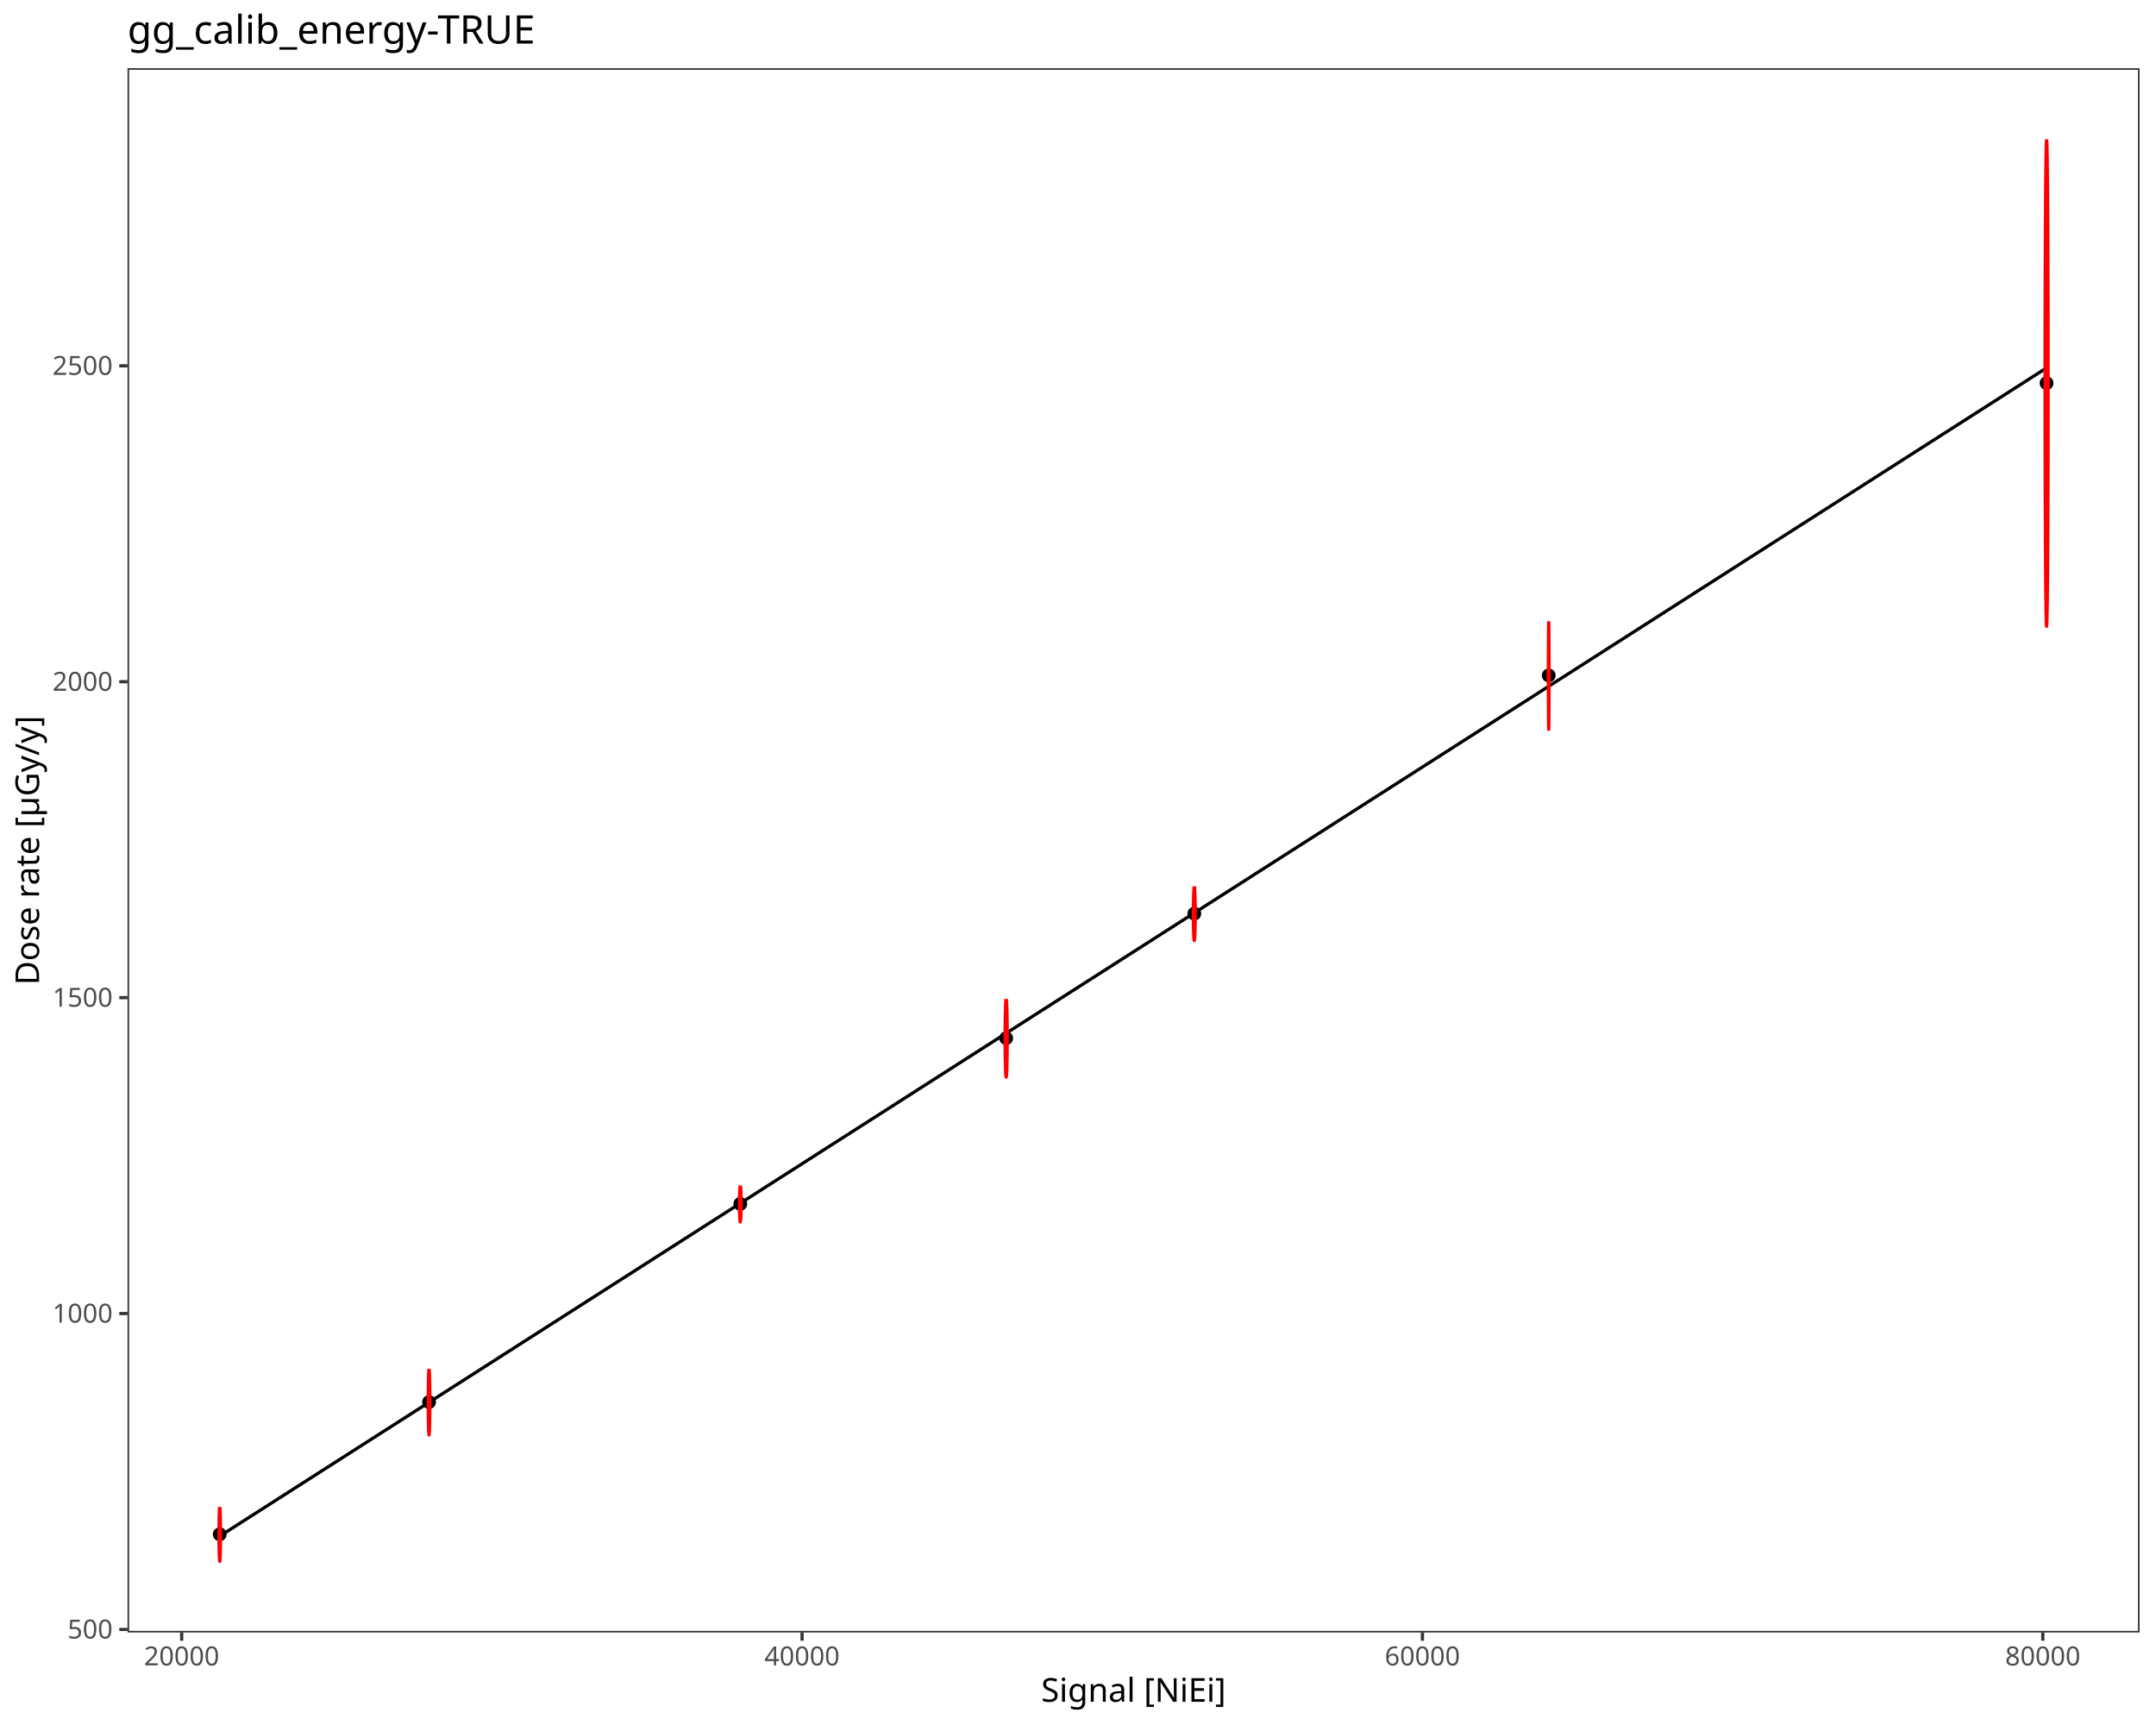
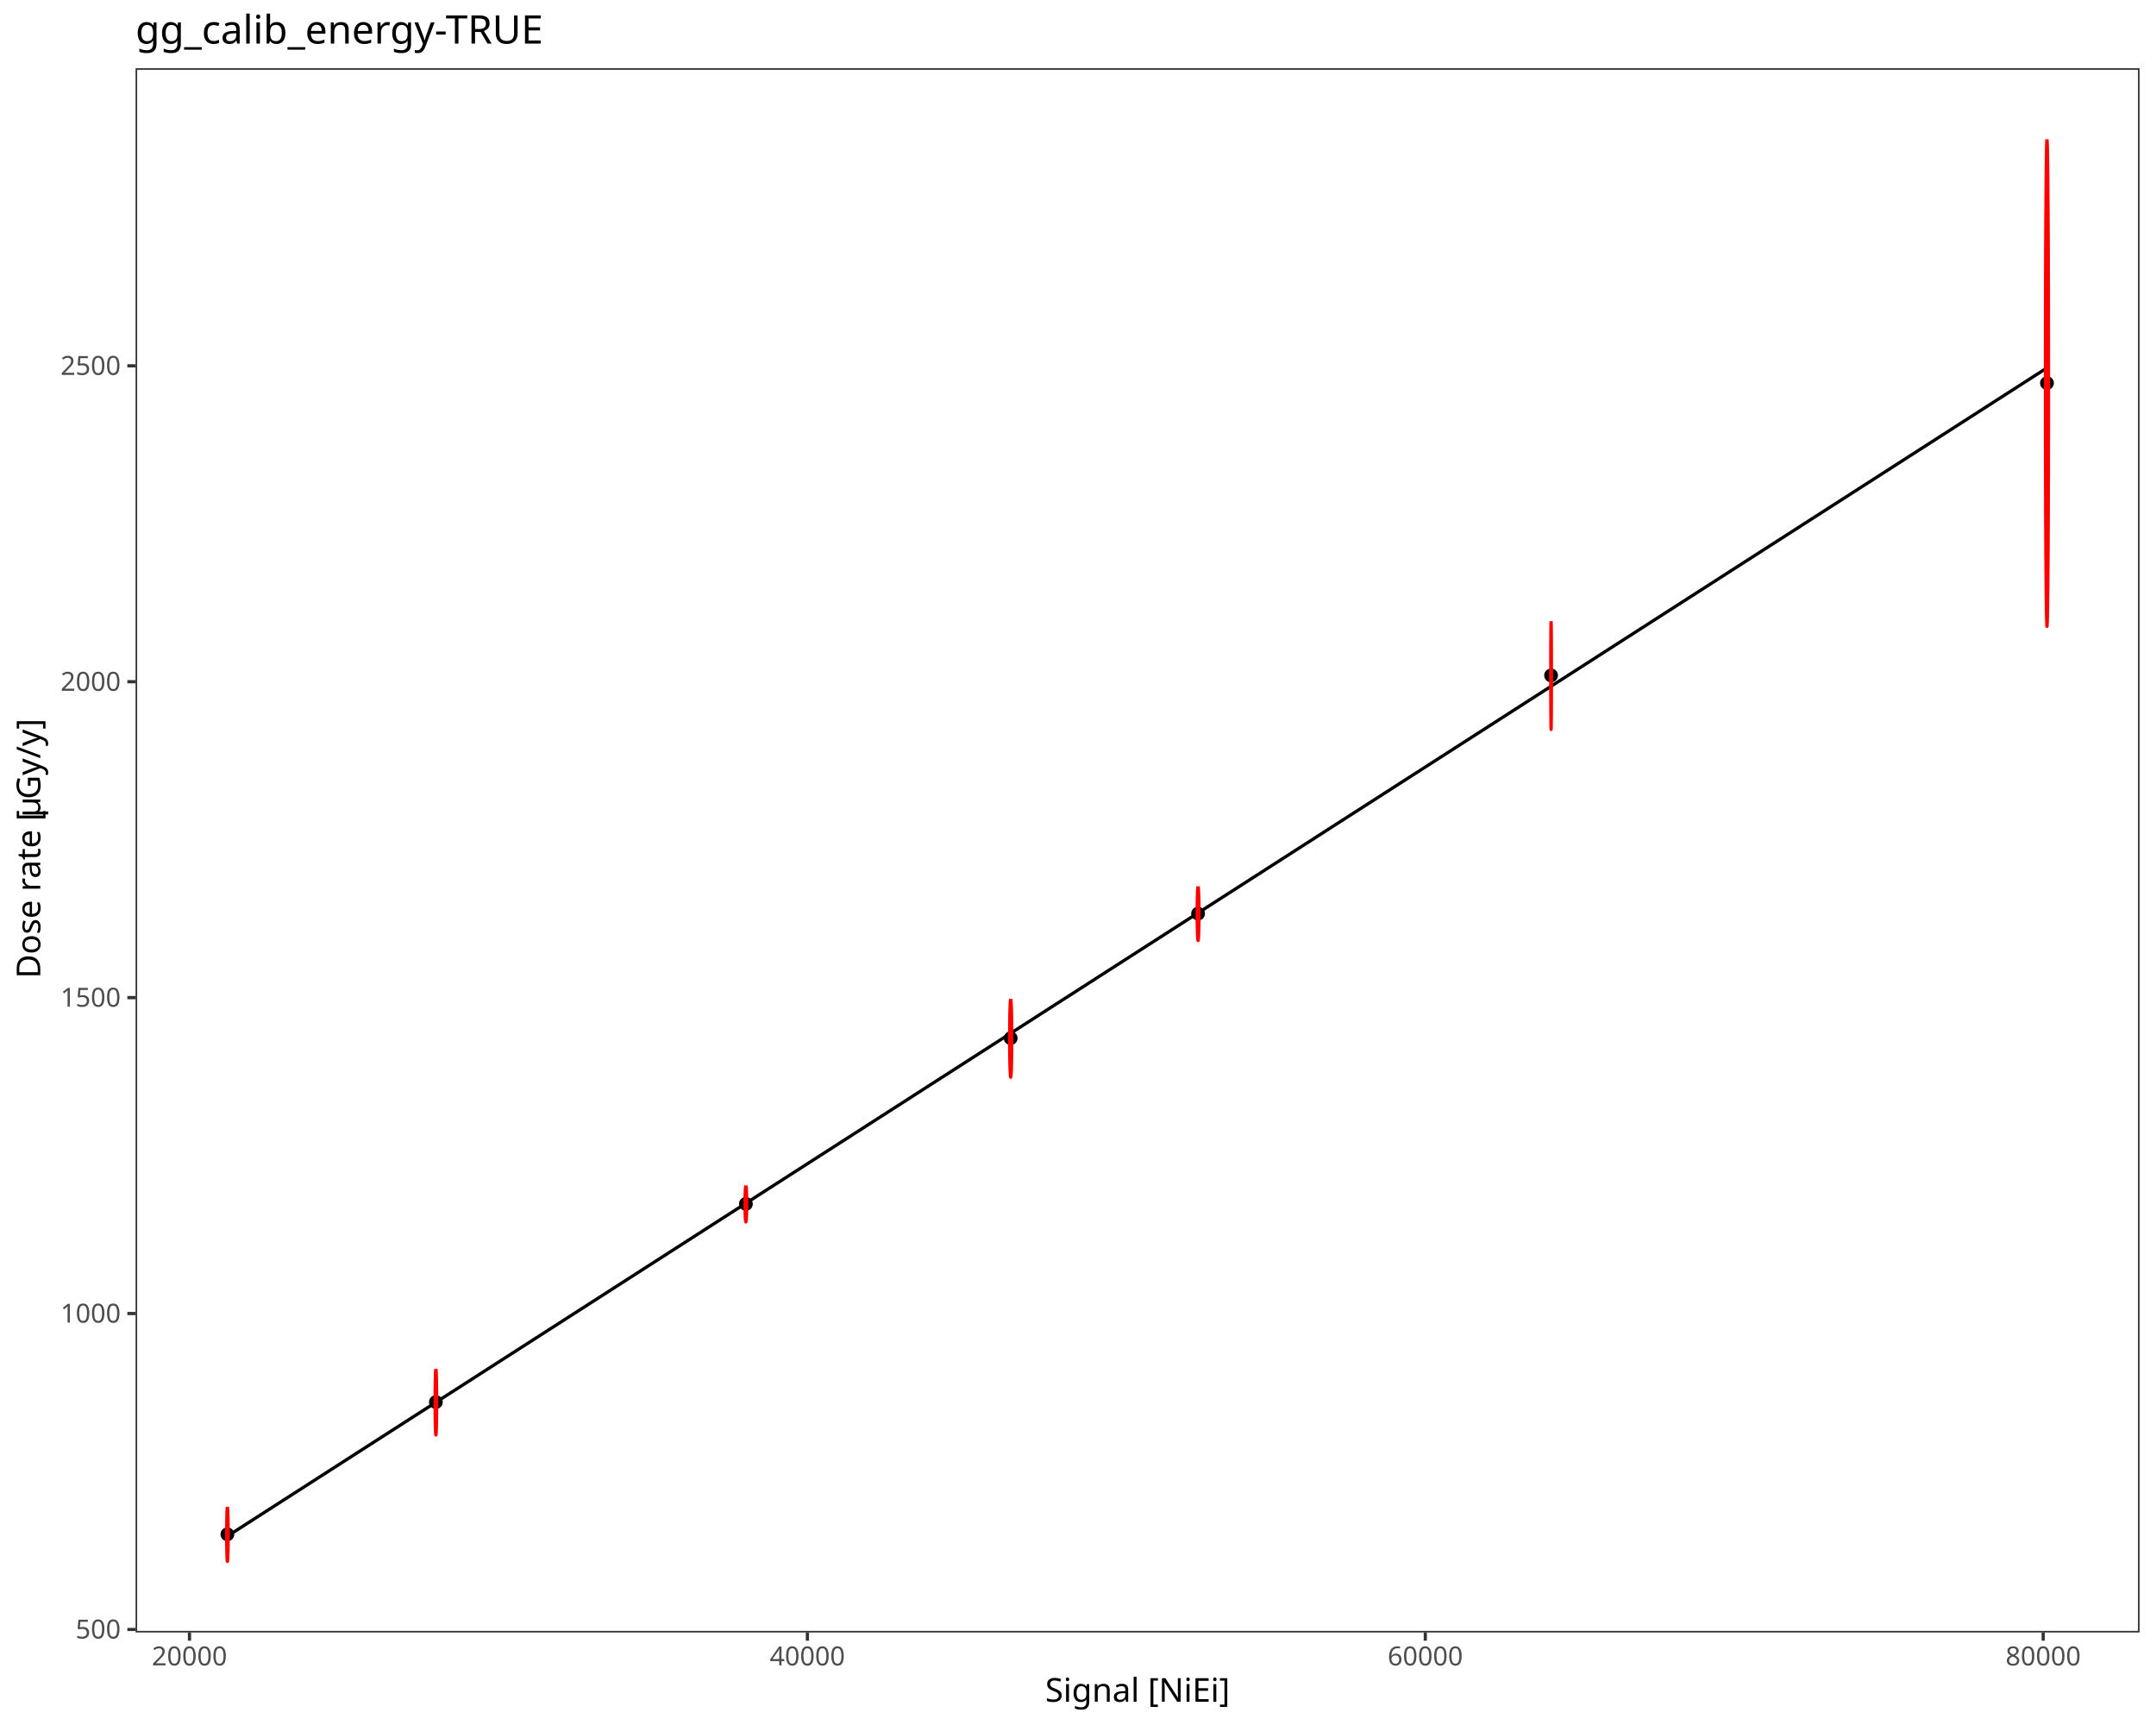
<svg xmlns="http://www.w3.org/2000/svg" class="svglite" data-engine-version="2.0" width="720.00pt" height="576.00pt" viewBox="0 0 720.00 576.00">
  <defs>
    <style type="text/css">
    .svglite line, .svglite polyline, .svglite polygon, .svglite path, .svglite rect, .svglite circle {
      fill: none;
      stroke: #000000;
      stroke-linecap: round;
      stroke-linejoin: round;
      stroke-miterlimit: 10.00;
    }
  </style>
  </defs>
  <rect width="100%" height="100%" style="stroke: none; fill: #FFFFFF;" />
  <defs>
    <clipPath id="cpMC4wMHw3MjAuMDB8MC4wMHw1NzYuMDA=">
      <rect x="0.00" y="0.00" width="720.00" height="576.00" />
    </clipPath>
  </defs>
  <g clip-path="url(#cpMC4wMHw3MjAuMDB8MC4wMHw1NzYuMDA=)">
    <rect x="0.00" y="0.00" width="720.00" height="576.00" style="stroke-width: 1.07; stroke: #FFFFFF; fill: #FFFFFF;" />
  </g>
  <defs>
-     <clipPath id="cpNDIuNTh8NzE0LjUyfDIyLjc4fDU0NS4xMQ==">
-       <rect x="42.58" y="22.78" width="671.94" height="522.33" />
+     <clipPath id="cpNDUuMjd8NzE0LjUyfDIyLjc4fDU0NS4xMQ==">
+       <rect x="45.27" y="22.78" width="669.25" height="522.33" />
    </clipPath>
  </defs>
-   <g clip-path="url(#cpNDIuNTh8NzE0LjUyfDIyLjc4fDU0NS4xMQ==)">
-     <rect x="42.58" y="22.78" width="671.94" height="522.33" style="stroke-width: 1.07; stroke: none; fill: #FFFFFF;" />
-     <line x1="73.38" y1="512.94" x2="683.46" y2="122.84" style="stroke-width: 1.07; stroke-linecap: butt;" />
-     <circle cx="517.20" cy="225.53" r="1.95" style="stroke-width: 0.71; fill: #000000;" />
-     <circle cx="336.01" cy="346.66" r="1.95" style="stroke-width: 0.71; fill: #000000;" />
-     <circle cx="143.28" cy="468.17" r="1.95" style="stroke-width: 0.71; fill: #000000;" />
-     <circle cx="683.46" cy="127.92" r="1.95" style="stroke-width: 0.71; fill: #000000;" />
-     <circle cx="73.38" cy="512.32" r="1.95" style="stroke-width: 0.71; fill: #000000;" />
-     <circle cx="247.22" cy="402.00" r="1.95" style="stroke-width: 0.71; fill: #000000;" />
-     <circle cx="398.84" cy="305.07" r="1.95" style="stroke-width: 0.71; fill: #000000;" />
-     <polyline points="517.20,207.45 517.19,207.60 517.17,208.05 517.16,208.77 517.14,209.78 517.13,211.04 517.12,212.54 517.11,214.26 517.10,216.16 517.09,218.21 517.09,220.39 517.09,222.64 517.09,224.95 517.09,227.26 517.09,229.55 517.09,231.77 517.10,233.89 517.11,235.87 517.12,237.68 517.13,239.29 517.14,240.68 517.15,241.81 517.16,242.68 517.18,243.27 517.19,243.57 517.21,243.57 517.22,243.27 517.24,242.68 517.25,241.81 517.26,240.68 517.28,239.29 517.29,237.68 517.30,235.87 517.30,233.89 517.31,231.77 517.31,229.55 517.32,227.26 517.32,224.95 517.32,222.64 517.31,220.39 517.31,218.21 517.30,216.16 517.29,214.26 517.28,212.54 517.27,211.04 517.26,209.78 517.25,208.77 517.23,208.05 517.22,207.60 517.20,207.45 " style="stroke-width: 1.07; stroke: #FF0000; stroke-linecap: butt;" />
-     <polyline points="336.01,333.63 335.96,333.73 335.92,334.05 335.87,334.58 335.83,335.30 335.79,336.22 335.76,337.30 335.73,338.54 335.70,339.91 335.68,341.39 335.66,342.95 335.65,344.58 335.65,346.25 335.65,347.92 335.66,349.57 335.67,351.17 335.69,352.70 335.71,354.12 335.74,355.43 335.77,356.59 335.81,357.59 335.85,358.41 335.90,359.04 335.94,359.46 335.99,359.68 336.03,359.68 336.08,359.46 336.12,359.04 336.17,358.41 336.21,357.59 336.24,356.59 336.28,355.43 336.31,354.12 336.33,352.70 336.35,351.17 336.36,349.57 336.37,347.92 336.37,346.25 336.37,344.58 336.36,342.95 336.34,341.39 336.32,339.91 336.29,338.54 336.26,337.30 336.23,336.22 336.19,335.30 336.15,334.58 336.10,334.05 336.06,333.73 336.01,333.63 " style="stroke-width: 1.07; stroke: #FF0000; stroke-linecap: butt;" />
-     <polyline points="143.28,457.16 143.24,457.25 143.21,457.52 143.18,457.97 143.15,458.58 143.12,459.35 143.09,460.26 143.07,461.31 143.05,462.46 143.04,463.72 143.02,465.04 143.02,466.41 143.01,467.82 143.02,469.23 143.02,470.62 143.03,471.97 143.04,473.26 143.06,474.47 143.08,475.57 143.11,476.55 143.13,477.40 143.16,478.09 143.20,478.62 143.23,478.98 143.26,479.16 143.30,479.16 143.33,478.98 143.36,478.62 143.39,478.09 143.42,477.40 143.45,476.55 143.47,475.57 143.50,474.47 143.51,473.26 143.53,471.97 143.54,470.62 143.54,469.23 143.54,467.82 143.54,466.41 143.53,465.04 143.52,463.72 143.51,462.46 143.49,461.31 143.46,460.26 143.44,459.35 143.41,458.58 143.38,457.97 143.35,457.52 143.31,457.25 143.28,457.16 " style="stroke-width: 1.07; stroke: #FF0000; stroke-linecap: butt;" />
-     <polyline points="683.46,46.53 683.40,47.19 683.33,49.19 683.27,52.47 683.21,57.00 683.15,62.69 683.10,69.45 683.06,77.17 683.02,85.72 682.99,94.97 682.97,104.76 682.95,114.93 682.94,125.31 682.95,135.73 682.96,146.03 682.98,156.02 683.00,165.56 683.04,174.48 683.08,182.63 683.13,189.89 683.18,196.13 683.24,201.24 683.30,205.16 683.36,207.80 683.43,209.14 683.49,209.14 683.56,207.80 683.62,205.16 683.69,201.24 683.74,196.13 683.80,189.89 683.84,182.63 683.89,174.48 683.92,165.56 683.95,156.02 683.97,146.03 683.98,135.73 683.98,125.31 683.97,114.93 683.96,104.76 683.93,94.97 683.90,85.72 683.87,77.17 683.82,69.45 683.77,62.69 683.71,57.00 683.66,52.47 683.59,49.19 683.53,47.19 683.46,46.53 " style="stroke-width: 1.07; stroke: #FF0000; stroke-linecap: butt;" />
-     <polyline points="73.38,503.25 73.35,503.33 73.32,503.55 73.29,503.91 73.26,504.42 73.23,505.05 73.20,505.81 73.18,506.67 73.16,507.62 73.15,508.65 73.14,509.74 73.13,510.87 73.13,512.03 73.13,513.19 73.13,514.34 73.14,515.45 73.15,516.51 73.17,517.51 73.19,518.42 73.22,519.23 73.24,519.92 73.27,520.49 73.30,520.93 73.33,521.22 73.37,521.37 73.40,521.37 73.43,521.22 73.46,520.93 73.49,520.49 73.52,519.92 73.55,519.23 73.57,518.42 73.59,517.51 73.61,516.51 73.62,515.45 73.63,514.34 73.64,513.19 73.64,512.03 73.64,510.87 73.63,509.74 73.62,508.65 73.60,507.62 73.58,506.67 73.56,505.81 73.54,505.05 73.51,504.42 73.48,503.91 73.45,503.55 73.41,503.33 73.38,503.25 " style="stroke-width: 1.07; stroke: #FF0000; stroke-linecap: butt;" />
-     <polyline points="247.22,395.97 247.18,396.02 247.15,396.17 247.11,396.41 247.08,396.75 247.05,397.17 247.02,397.67 246.99,398.24 246.97,398.87 246.95,399.56 246.94,400.28 246.93,401.03 246.93,401.80 246.93,402.57 246.94,403.34 246.95,404.08 246.96,404.78 246.98,405.44 247.00,406.05 247.03,406.58 247.06,407.04 247.09,407.42 247.13,407.71 247.16,407.91 247.20,408.01 247.24,408.01 247.27,407.91 247.31,407.71 247.35,407.42 247.38,407.04 247.41,406.58 247.43,406.05 247.46,405.44 247.48,404.78 247.49,404.08 247.50,403.34 247.51,402.57 247.51,401.80 247.51,401.03 247.50,400.28 247.49,399.56 247.47,398.87 247.45,398.24 247.42,397.67 247.39,397.17 247.36,396.75 247.33,396.41 247.29,396.17 247.26,396.02 247.22,395.97 " style="stroke-width: 1.07; stroke: #FF0000; stroke-linecap: butt;" />
-     <polyline points="398.84,296.06 398.80,296.14 398.76,296.36 398.72,296.72 398.68,297.22 398.65,297.85 398.62,298.60 398.59,299.45 398.57,300.40 398.55,301.42 398.53,302.50 398.52,303.63 398.52,304.78 398.52,305.93 398.53,307.07 398.54,308.18 398.56,309.23 398.58,310.22 398.60,311.12 398.63,311.92 398.66,312.61 398.70,313.18 398.74,313.61 398.78,313.90 398.82,314.05 398.86,314.05 398.90,313.90 398.93,313.61 398.97,313.18 399.01,312.61 399.04,311.92 399.07,311.12 399.09,310.22 399.12,309.23 399.13,308.18 399.14,307.07 399.15,305.93 399.15,304.78 399.15,303.63 399.14,302.50 399.12,301.42 399.11,300.40 399.08,299.45 399.05,298.60 399.02,297.85 398.99,297.22 398.95,296.72 398.92,296.36 398.88,296.14 398.84,296.06 " style="stroke-width: 1.07; stroke: #FF0000; stroke-linecap: butt;" />
-     <rect x="42.58" y="22.78" width="671.94" height="522.33" style="stroke-width: 1.07; stroke: #333333;" />
+   <g clip-path="url(#cpNDUuMjd8NzE0LjUyfDIyLjc4fDU0NS4xMQ==)">
+     <rect x="45.27" y="22.78" width="669.25" height="522.33" style="stroke-width: 1.07; stroke: none; fill: #FFFFFF;" />
+     <line x1="75.94" y1="512.94" x2="683.59" y2="122.84" style="stroke-width: 1.07; stroke-linecap: butt;" />
+     <circle cx="517.99" cy="225.53" r="1.95" style="stroke-width: 0.71; fill: #000000;" />
+     <circle cx="337.52" cy="346.66" r="1.95" style="stroke-width: 0.71; fill: #000000;" />
+     <circle cx="145.56" cy="468.17" r="1.95" style="stroke-width: 0.71; fill: #000000;" />
+     <circle cx="683.59" cy="127.92" r="1.95" style="stroke-width: 0.71; fill: #000000;" />
+     <circle cx="75.94" cy="512.32" r="1.95" style="stroke-width: 0.71; fill: #000000;" />
+     <circle cx="249.09" cy="402.00" r="1.95" style="stroke-width: 0.71; fill: #000000;" />
+     <circle cx="400.10" cy="305.07" r="1.95" style="stroke-width: 0.71; fill: #000000;" />
+     <polyline points="517.99,207.45 517.98,207.60 517.96,208.05 517.95,208.77 517.93,209.78 517.92,211.04 517.91,212.54 517.90,214.26 517.89,216.16 517.88,218.21 517.88,220.39 517.88,222.64 517.87,224.95 517.87,227.26 517.88,229.55 517.88,231.77 517.89,233.89 517.90,235.87 517.90,237.68 517.92,239.29 517.93,240.68 517.94,241.81 517.95,242.68 517.97,243.27 517.98,243.57 518.00,243.57 518.01,243.27 518.03,242.68 518.04,241.81 518.05,240.68 518.07,239.29 518.08,237.68 518.09,235.87 518.09,233.89 518.10,231.77 518.10,229.55 518.11,227.26 518.11,224.95 518.10,222.64 518.10,220.39 518.10,218.21 518.09,216.16 518.08,214.26 518.07,212.54 518.06,211.04 518.05,209.78 518.03,208.77 518.02,208.05 518.01,207.60 517.99,207.45 " style="stroke-width: 1.07; stroke: #FF0000; stroke-linecap: butt;" />
+     <polyline points="337.52,333.63 337.48,333.73 337.43,334.05 337.39,334.58 337.35,335.30 337.31,336.22 337.27,337.30 337.24,338.54 337.21,339.91 337.19,341.39 337.18,342.95 337.17,344.58 337.16,346.25 337.16,347.92 337.17,349.57 337.18,351.17 337.20,352.70 337.23,354.12 337.26,355.43 337.29,356.59 337.33,357.59 337.37,358.41 337.41,359.04 337.45,359.46 337.50,359.68 337.55,359.68 337.59,359.46 337.64,359.04 337.68,358.41 337.72,357.59 337.76,356.59 337.79,355.43 337.82,354.12 337.84,352.70 337.86,351.17 337.87,349.57 337.88,347.92 337.88,346.25 337.88,344.58 337.87,342.95 337.85,341.39 337.83,339.91 337.81,338.54 337.77,337.30 337.74,336.22 337.70,335.30 337.66,334.58 337.61,334.05 337.57,333.73 337.52,333.63 " style="stroke-width: 1.07; stroke: #FF0000; stroke-linecap: butt;" />
+     <polyline points="145.56,457.16 145.53,457.25 145.50,457.52 145.46,457.97 145.43,458.58 145.40,459.35 145.38,460.26 145.36,461.31 145.34,462.46 145.32,463.72 145.31,465.04 145.30,466.41 145.30,467.82 145.30,469.23 145.31,470.62 145.31,471.97 145.33,473.26 145.35,474.47 145.37,475.57 145.39,476.55 145.42,477.40 145.45,478.09 145.48,478.62 145.51,478.98 145.55,479.16 145.58,479.16 145.61,478.98 145.65,478.62 145.68,478.09 145.71,477.40 145.73,476.55 145.76,475.57 145.78,474.47 145.80,473.26 145.81,471.97 145.82,470.62 145.83,469.23 145.83,467.82 145.82,466.41 145.82,465.04 145.80,463.72 145.79,462.46 145.77,461.31 145.75,460.26 145.72,459.35 145.69,458.58 145.66,457.97 145.63,457.52 145.60,457.25 145.56,457.16 " style="stroke-width: 1.07; stroke: #FF0000; stroke-linecap: butt;" />
+     <polyline points="683.59,46.53 683.52,47.19 683.45,49.19 683.39,52.47 683.33,57.00 683.28,62.69 683.23,69.45 683.18,77.17 683.14,85.72 683.11,94.97 683.09,104.76 683.08,114.93 683.07,125.31 683.07,135.73 683.08,146.03 683.10,156.02 683.13,165.56 683.16,174.48 683.20,182.63 683.25,189.89 683.30,196.13 683.36,201.24 683.42,205.16 683.49,207.80 683.55,209.14 683.62,209.14 683.68,207.80 683.75,205.16 683.81,201.24 683.87,196.13 683.92,189.89 683.97,182.63 684.01,174.48 684.04,165.56 684.07,156.02 684.09,146.03 684.10,135.73 684.10,125.31 684.09,114.93 684.08,104.76 684.06,94.97 684.03,85.72 683.99,77.17 683.94,69.45 683.89,62.69 683.84,57.00 683.78,52.47 683.72,49.19 683.65,47.19 683.59,46.53 " style="stroke-width: 1.07; stroke: #FF0000; stroke-linecap: butt;" />
+     <polyline points="75.94,503.25 75.91,503.33 75.88,503.55 75.85,503.91 75.82,504.42 75.79,505.05 75.77,505.81 75.75,506.67 75.73,507.62 75.71,508.65 75.70,509.74 75.69,510.87 75.69,512.03 75.69,513.19 75.70,514.34 75.71,515.45 75.72,516.51 75.74,517.51 75.76,518.42 75.78,519.23 75.81,519.92 75.83,520.49 75.86,520.93 75.90,521.22 75.93,521.37 75.96,521.37 75.99,521.22 76.03,520.93 76.06,520.49 76.08,519.92 76.11,519.23 76.13,518.42 76.15,517.51 76.17,516.51 76.18,515.45 76.19,514.34 76.20,513.19 76.20,512.03 76.20,510.87 76.19,509.74 76.18,508.65 76.16,507.62 76.14,506.67 76.12,505.81 76.10,505.05 76.07,504.42 76.04,503.91 76.01,503.55 75.98,503.33 75.94,503.25 " style="stroke-width: 1.07; stroke: #FF0000; stroke-linecap: butt;" />
+     <polyline points="249.09,395.97 249.05,396.02 249.01,396.17 248.98,396.41 248.95,396.75 248.91,397.17 248.89,397.67 248.86,398.24 248.84,398.87 248.82,399.56 248.81,400.28 248.80,401.03 248.80,401.80 248.80,402.57 248.81,403.34 248.82,404.08 248.83,404.78 248.85,405.44 248.87,406.05 248.90,406.58 248.93,407.04 248.96,407.42 249.00,407.71 249.03,407.91 249.07,408.01 249.11,408.01 249.14,407.91 249.18,407.71 249.21,407.42 249.25,407.04 249.28,406.58 249.30,406.05 249.32,405.44 249.34,404.78 249.36,404.08 249.37,403.34 249.38,402.57 249.38,401.80 249.37,401.03 249.36,400.28 249.35,399.56 249.33,398.87 249.31,398.24 249.29,397.67 249.26,397.17 249.23,396.75 249.20,396.41 249.16,396.17 249.12,396.02 249.09,395.97 " style="stroke-width: 1.07; stroke: #FF0000; stroke-linecap: butt;" />
+     <polyline points="400.10,296.06 400.06,296.14 400.02,296.36 399.98,296.72 399.94,297.22 399.91,297.85 399.88,298.60 399.85,299.45 399.83,300.40 399.81,301.42 399.80,302.50 399.79,303.63 399.78,304.78 399.79,305.93 399.79,307.07 399.80,308.18 399.82,309.23 399.84,310.22 399.87,311.12 399.89,311.92 399.93,312.61 399.96,313.18 400.00,313.61 400.04,313.90 400.08,314.05 400.12,314.05 400.16,313.90 400.20,313.61 400.23,313.18 400.27,312.61 400.30,311.92 400.33,311.12 400.36,310.22 400.38,309.23 400.39,308.18 400.40,307.07 400.41,305.93 400.41,304.78 400.41,303.63 400.40,302.50 400.38,301.42 400.37,300.40 400.34,299.45 400.32,298.60 400.29,297.85 400.25,297.22 400.22,296.72 400.18,296.36 400.14,296.14 400.10,296.06 " style="stroke-width: 1.07; stroke: #FF0000; stroke-linecap: butt;" />
+     <rect x="45.27" y="22.78" width="669.25" height="522.33" style="stroke-width: 1.07; stroke: #333333;" />
  </g>
  <g clip-path="url(#cpMC4wMHw3MjAuMDB8MC4wMHw1NzYuMDA=)">
-     <text x="37.65" y="547.12" text-anchor="end" style="font-size: 8.80px; fill: #4D4D4D; font-family: sans;" textLength="14.68px" lengthAdjust="spacingAndGlyphs">500</text>
-     <text x="37.65" y="441.64" text-anchor="end" style="font-size: 8.80px; fill: #4D4D4D; font-family: sans;" textLength="19.58px" lengthAdjust="spacingAndGlyphs">1000</text>
-     <text x="37.65" y="336.15" text-anchor="end" style="font-size: 8.80px; fill: #4D4D4D; font-family: sans;" textLength="19.58px" lengthAdjust="spacingAndGlyphs">1500</text>
-     <text x="37.65" y="230.67" text-anchor="end" style="font-size: 8.80px; fill: #4D4D4D; font-family: sans;" textLength="19.58px" lengthAdjust="spacingAndGlyphs">2000</text>
-     <text x="37.65" y="125.18" text-anchor="end" style="font-size: 8.80px; fill: #4D4D4D; font-family: sans;" textLength="19.58px" lengthAdjust="spacingAndGlyphs">2500</text>
-     <polyline points="39.84,544.10 42.58,544.10 " style="stroke-width: 1.07; stroke: #333333; stroke-linecap: butt;" />
-     <polyline points="39.84,438.61 42.58,438.61 " style="stroke-width: 1.07; stroke: #333333; stroke-linecap: butt;" />
-     <polyline points="39.84,333.12 42.58,333.12 " style="stroke-width: 1.07; stroke: #333333; stroke-linecap: butt;" />
-     <polyline points="39.84,227.64 42.58,227.64 " style="stroke-width: 1.07; stroke: #333333; stroke-linecap: butt;" />
-     <polyline points="39.84,122.15 42.58,122.15 " style="stroke-width: 1.07; stroke: #333333; stroke-linecap: butt;" />
-     <polyline points="60.67,547.85 60.67,545.11 " style="stroke-width: 1.07; stroke: #333333; stroke-linecap: butt;" />
-     <polyline points="267.85,547.85 267.85,545.11 " style="stroke-width: 1.07; stroke: #333333; stroke-linecap: butt;" />
-     <polyline points="475.02,547.85 475.02,545.11 " style="stroke-width: 1.07; stroke: #333333; stroke-linecap: butt;" />
-     <polyline points="682.20,547.85 682.20,545.11 " style="stroke-width: 1.07; stroke: #333333; stroke-linecap: butt;" />
-     <text x="60.67" y="556.10" text-anchor="middle" style="font-size: 8.80px; fill: #4D4D4D; font-family: sans;" textLength="24.47px" lengthAdjust="spacingAndGlyphs">20000</text>
-     <text x="267.85" y="556.10" text-anchor="middle" style="font-size: 8.80px; fill: #4D4D4D; font-family: sans;" textLength="24.47px" lengthAdjust="spacingAndGlyphs">40000</text>
-     <text x="475.02" y="556.10" text-anchor="middle" style="font-size: 8.80px; fill: #4D4D4D; font-family: sans;" textLength="24.47px" lengthAdjust="spacingAndGlyphs">60000</text>
-     <text x="682.20" y="556.10" text-anchor="middle" style="font-size: 8.80px; fill: #4D4D4D; font-family: sans;" textLength="24.47px" lengthAdjust="spacingAndGlyphs">80000</text>
-     <text x="378.55" y="568.24" text-anchor="middle" style="font-size: 11.00px; font-family: sans;" textLength="59.91px" lengthAdjust="spacingAndGlyphs">Signal [NiEi]</text>
-     <text transform="translate(13.05,283.95) rotate(-90)" text-anchor="middle" style="font-size: 11.00px; font-family: sans;" textLength="85.83px" lengthAdjust="spacingAndGlyphs">Dose rate [μGy/y]</text>
-     <text x="42.58" y="14.56" style="font-size: 13.20px; font-family: sans;" textLength="137.22px" lengthAdjust="spacingAndGlyphs">gg_calib_energy-TRUE</text>
+     <text x="40.34" y="547.12" text-anchor="end" style="font-size: 8.80px; fill: #4D4D4D; font-family: sans;" textLength="14.68px" lengthAdjust="spacingAndGlyphs">500</text>
+     <text x="40.34" y="441.64" text-anchor="end" style="font-size: 8.80px; fill: #4D4D4D; font-family: sans;" textLength="19.58px" lengthAdjust="spacingAndGlyphs">1000</text>
+     <text x="40.34" y="336.15" text-anchor="end" style="font-size: 8.80px; fill: #4D4D4D; font-family: sans;" textLength="19.58px" lengthAdjust="spacingAndGlyphs">1500</text>
+     <text x="40.34" y="230.67" text-anchor="end" style="font-size: 8.80px; fill: #4D4D4D; font-family: sans;" textLength="19.58px" lengthAdjust="spacingAndGlyphs">2000</text>
+     <text x="40.34" y="125.18" text-anchor="end" style="font-size: 8.80px; fill: #4D4D4D; font-family: sans;" textLength="19.58px" lengthAdjust="spacingAndGlyphs">2500</text>
+     <polyline points="42.53,544.10 45.27,544.10 " style="stroke-width: 1.07; stroke: #333333; stroke-linecap: butt;" />
+     <polyline points="42.53,438.61 45.27,438.61 " style="stroke-width: 1.07; stroke: #333333; stroke-linecap: butt;" />
+     <polyline points="42.53,333.12 45.27,333.12 " style="stroke-width: 1.07; stroke: #333333; stroke-linecap: butt;" />
+     <polyline points="42.53,227.64 45.27,227.64 " style="stroke-width: 1.07; stroke: #333333; stroke-linecap: butt;" />
+     <polyline points="42.53,122.15 45.27,122.15 " style="stroke-width: 1.07; stroke: #333333; stroke-linecap: butt;" />
+     <polyline points="63.28,547.85 63.28,545.11 " style="stroke-width: 1.07; stroke: #333333; stroke-linecap: butt;" />
+     <polyline points="269.63,547.85 269.63,545.11 " style="stroke-width: 1.07; stroke: #333333; stroke-linecap: butt;" />
+     <polyline points="475.98,547.85 475.98,545.11 " style="stroke-width: 1.07; stroke: #333333; stroke-linecap: butt;" />
+     <polyline points="682.33,547.85 682.33,545.11 " style="stroke-width: 1.07; stroke: #333333; stroke-linecap: butt;" />
+     <text x="63.28" y="556.10" text-anchor="middle" style="font-size: 8.80px; fill: #4D4D4D; font-family: sans;" textLength="24.47px" lengthAdjust="spacingAndGlyphs">20000</text>
+     <text x="269.63" y="556.10" text-anchor="middle" style="font-size: 8.80px; fill: #4D4D4D; font-family: sans;" textLength="24.47px" lengthAdjust="spacingAndGlyphs">40000</text>
+     <text x="475.98" y="556.10" text-anchor="middle" style="font-size: 8.80px; fill: #4D4D4D; font-family: sans;" textLength="24.47px" lengthAdjust="spacingAndGlyphs">60000</text>
+     <text x="682.33" y="556.10" text-anchor="middle" style="font-size: 8.80px; fill: #4D4D4D; font-family: sans;" textLength="24.47px" lengthAdjust="spacingAndGlyphs">80000</text>
+     <text x="379.89" y="568.24" text-anchor="middle" style="font-size: 11.00px; font-family: sans;" textLength="59.91px" lengthAdjust="spacingAndGlyphs">Signal [NiEi]</text>
+     <text transform="translate(13.45,326.70) rotate(-90)" style="font-size: 11.00px; font-family: sans;" textLength="53.81px" lengthAdjust="spacingAndGlyphs">Dose rate [</text>
+     <text transform="translate(13.45,272.89) rotate(-90)" style="font-size: 11.00px; font-family: sans;" textLength="6.01px" lengthAdjust="spacingAndGlyphs">μ</text>
+     <text transform="translate(13.45,266.88) rotate(-90)" style="font-size: 11.00px; font-family: sans;" textLength="25.68px" lengthAdjust="spacingAndGlyphs">Gy/y]</text>
+     <text x="45.27" y="14.56" style="font-size: 13.20px; font-family: sans;" textLength="137.22px" lengthAdjust="spacingAndGlyphs">gg_calib_energy-TRUE</text>
  </g>
</svg>
